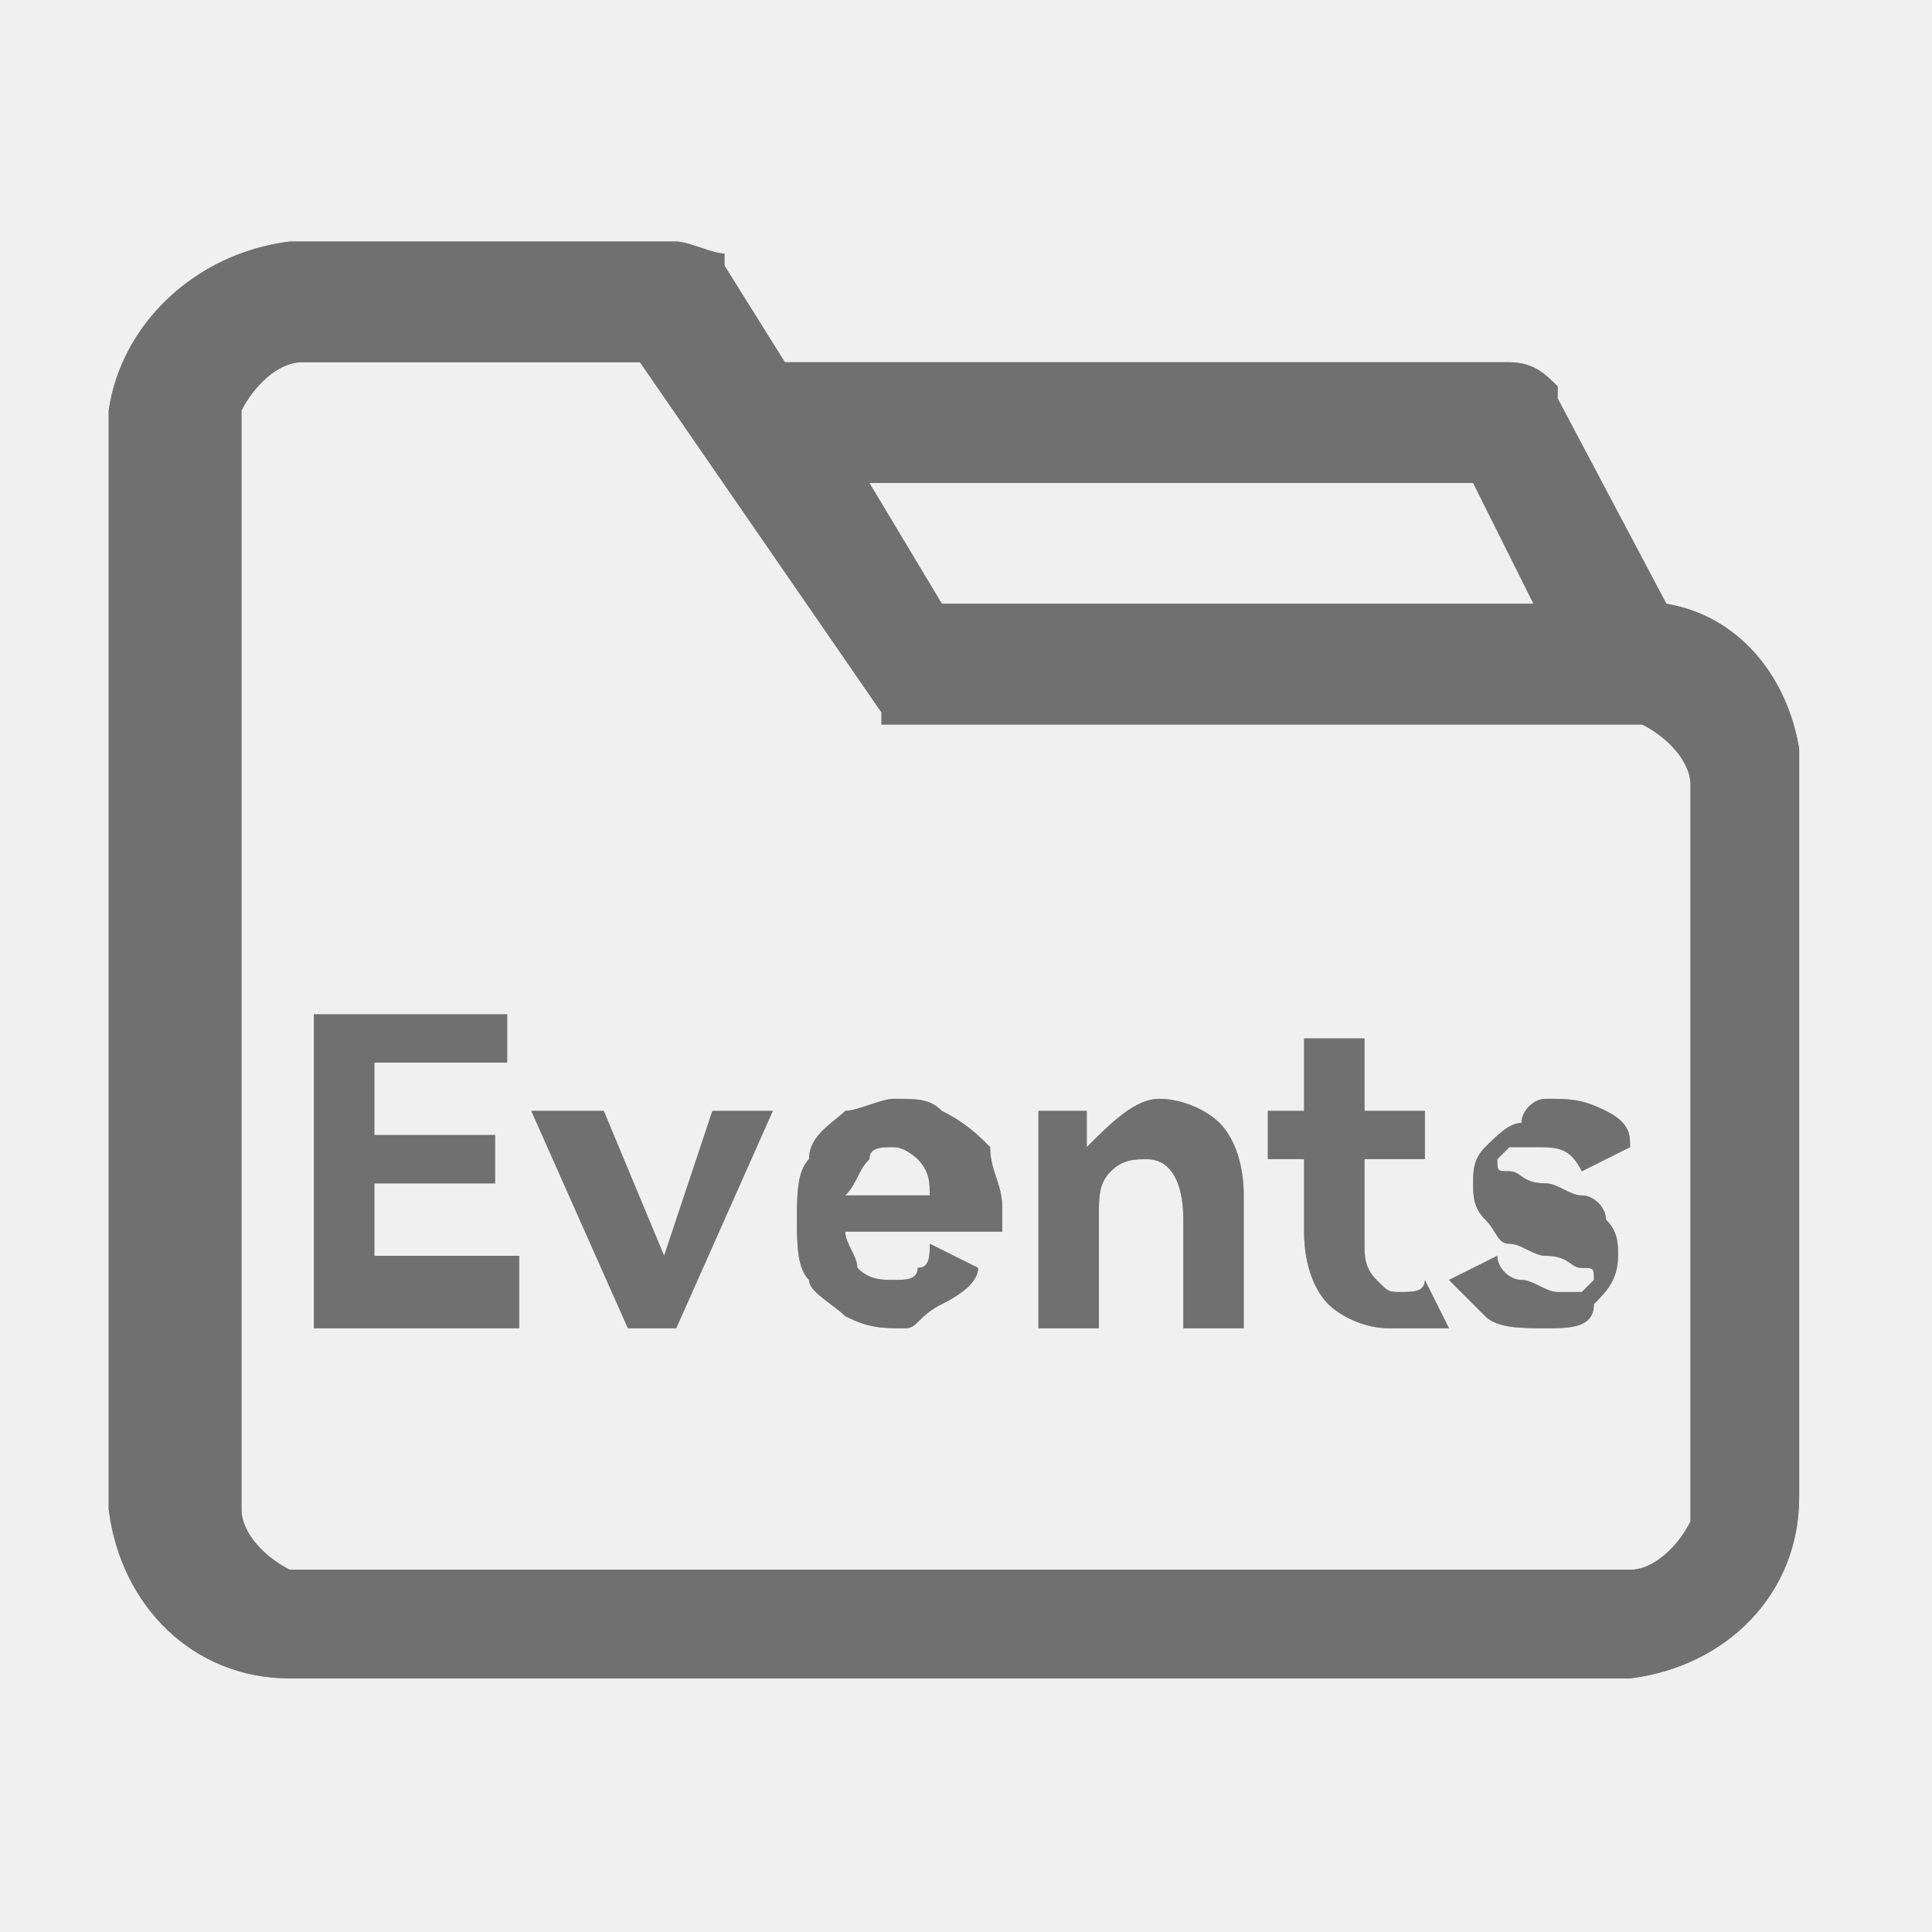
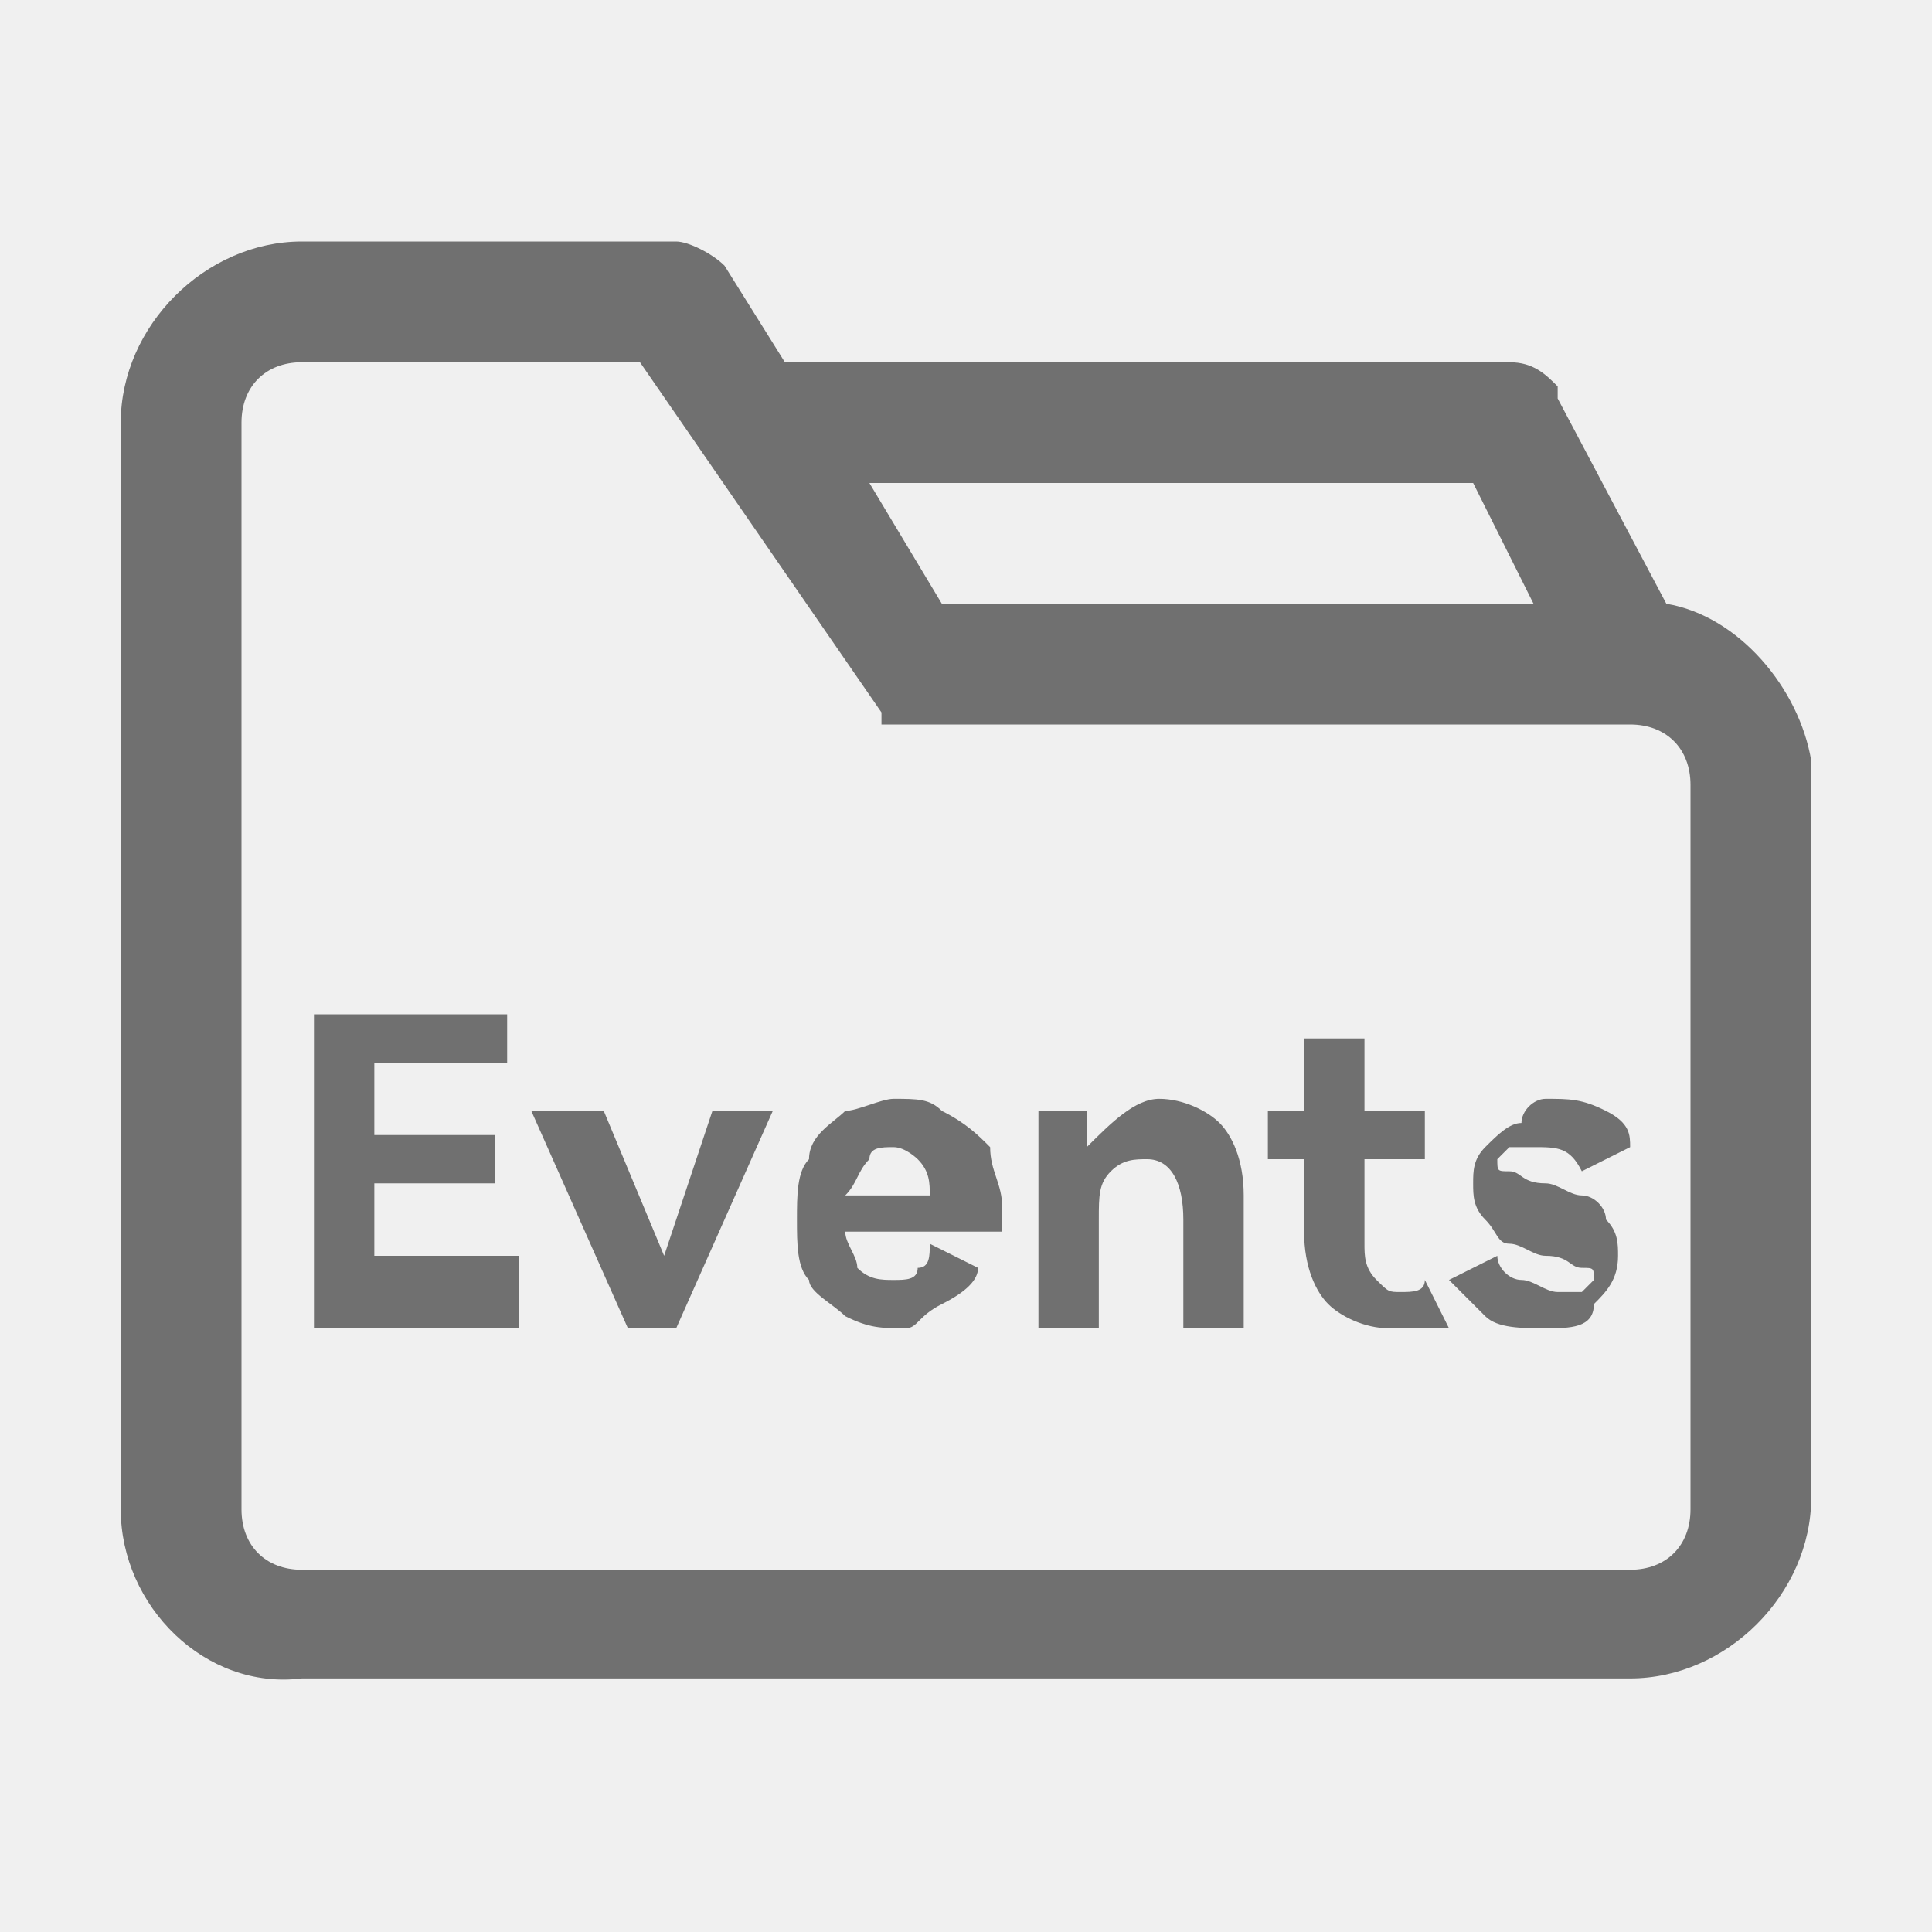
<svg xmlns="http://www.w3.org/2000/svg" version="1.1" id="图层_1" x="0px" y="0px" viewBox="0 0 16 16" style="enable-background:new 0 0 16 16;" xml:space="preserve">
  <style type="text/css">
	.st0{fill:none;}
- 	.st1{fill:#979797;}
- 	.st2{filter:url(#Adobe_OpacityMaskFilter);}
- 	.st3{fill-rule:evenodd;clip-rule:evenodd;fill:#FFFFFF;}
- 	.st4{mask:url(#mask-2_1_);fill-rule:evenodd;clip-rule:evenodd;fill:#707070;}
+ 	.st1{fill:#707070;}
</style>
  <g id="工作流_x2F_工作流实例">
    <g id="画板" transform="translate(-149, -84)">
      <g id="event" transform="translate(149, 84)">
        <rect id="矩形" class="st0" width="16" height="16" />
        <g id="形状结合">
-           <path id="path-1_1_" class="st1" d="M5.6,2c0.1,0,0.3,0.1,0.4,0.1L6,2.2L6.5,3l6,0c0.2,0,0.3,0.1,0.4,0.2l0,0.1L13.8,5      c0.6,0.1,1,0.6,1.1,1.2l0,0.1l0,0.1v6c0,0.8-0.6,1.4-1.4,1.5l-0.1,0h-11c-0.8,0-1.4-0.6-1.5-1.4l0-0.1v-9C1,2.7,1.6,2.1,2.4,2      l0.1,0H5.6z M5.3,3H2.5C2.3,3,2.1,3.2,2,3.4l0,0.1v9c0,0.2,0.2,0.4,0.4,0.5l0.1,0h11c0.2,0,0.4-0.2,0.5-0.4l0-0.1v-6      c0-0.2-0.2-0.4-0.4-0.5l-0.1,0h-6L7.5,6c0,0,0,0,0,0c0,0,0,0-0.1,0c0,0,0,0,0,0c0,0,0,0-0.1,0l0,0l0,0c0,0,0,0,0,0l0,0l0-0.1      l0,0l0,0l0,0l0,0l0,0l0,0L5.3,3z M11.3,8.6v0.6h0.5v0.4h-0.5v0.7c0,0.1,0,0.2,0.1,0.3s0.1,0.1,0.2,0.1c0.1,0,0.2,0,0.2-0.1      l0.2,0.4C11.8,11,11.7,11,11.5,11c-0.2,0-0.4-0.1-0.5-0.2c-0.1-0.1-0.2-0.3-0.2-0.6V9.6h-0.3V9.2h0.3V8.6H11.3z M7.4,9.1      c0.2,0,0.3,0,0.4,0.1C8,9.3,8.1,9.4,8.2,9.5C8.2,9.7,8.3,9.8,8.3,10c0,0.1,0,0.2,0,0.2H7c0,0.1,0.1,0.2,0.1,0.3      c0.1,0.1,0.2,0.1,0.3,0.1c0.1,0,0.2,0,0.2-0.1c0.1,0,0.1-0.1,0.1-0.2l0.4,0.2c0,0.1-0.1,0.2-0.3,0.3S7.6,11,7.5,11      c-0.2,0-0.3,0-0.5-0.1c-0.1-0.1-0.3-0.2-0.3-0.3c-0.1-0.1-0.1-0.3-0.1-0.5c0-0.2,0-0.4,0.1-0.5C6.7,9.4,6.9,9.3,7,9.2      C7.1,9.2,7.3,9.1,7.4,9.1z M12.8,9.1c0.2,0,0.3,0,0.5,0.1s0.2,0.2,0.2,0.3l-0.4,0.2c-0.1-0.2-0.2-0.2-0.4-0.2      c-0.1,0-0.1,0-0.2,0c0,0-0.1,0.1-0.1,0.1c0,0.1,0,0.1,0.1,0.1c0.1,0,0.1,0.1,0.3,0.1c0.1,0,0.2,0.1,0.3,0.1      c0.1,0,0.2,0.1,0.2,0.2c0.1,0.1,0.1,0.2,0.1,0.3c0,0.2-0.1,0.3-0.2,0.4C13.2,11,13,11,12.8,11c-0.2,0-0.4,0-0.5-0.1      c-0.1-0.1-0.2-0.2-0.3-0.3l0.4-0.2c0,0.1,0.1,0.2,0.2,0.2c0.1,0,0.2,0.1,0.3,0.1c0.1,0,0.1,0,0.2,0c0,0,0.1-0.1,0.1-0.1      c0-0.1,0-0.1-0.1-0.1c-0.1,0-0.1-0.1-0.3-0.1c-0.1,0-0.2-0.1-0.3-0.1s-0.1-0.1-0.2-0.2c-0.1-0.1-0.1-0.2-0.1-0.3      c0-0.1,0-0.2,0.1-0.3c0.1-0.1,0.2-0.2,0.3-0.2C12.6,9.2,12.7,9.1,12.8,9.1z M4.2,8.4v0.4H3.1v0.6h1v0.4h-1v0.6h1.2V11H2.6V8.4      H4.2z M9.6,9.1c0.2,0,0.4,0.1,0.5,0.2c0.1,0.1,0.2,0.3,0.2,0.6V11H9.8v-0.9c0-0.3-0.1-0.5-0.3-0.5c-0.1,0-0.2,0-0.3,0.1      c-0.1,0.1-0.1,0.2-0.1,0.4V11H8.6V9.2H9c0,0.1,0,0.2,0,0.3C9.2,9.3,9.4,9.1,9.6,9.1z M5,9.2l0.5,1.2l0.4-1.2h0.5L5.6,11H5.2      L4.4,9.2H5z M7.4,9.5c-0.1,0-0.2,0-0.2,0.1C7.1,9.7,7.1,9.8,7,9.9h0.7c0-0.1,0-0.2-0.1-0.3C7.6,9.6,7.5,9.5,7.4,9.5z M12.2,4h-5      l0.6,1h4.9L12.2,4z" />
+           <path id="path-1_1_" class="st1" d="M5.6,2C5.7,2,5.9,2.1,6,2.2L6.5,3l6,0c0.2,0,0.3,0.1,0.4,0.2l0,0.1L13.8,5      c0.6,0.1,1.1,0.7,1.2,1.3l0,0.1v6c0,0.8-0.7,1.5-1.5,1.5h-11C1.7,14,1,13.3,1,12.5v-9C1,2.7,1.7,2,2.5,2H5.6z M5.3,3H2.5      C2.2,3,2,3.2,2,3.5v9C2,12.8,2.2,13,2.5,13h11c0.3,0,0.5-0.2,0.5-0.5v-6C14,6.2,13.8,6,13.5,6h-6L7.5,6c0,0,0,0,0,0      c0,0,0,0-0.1,0c0,0,0,0,0,0c0,0,0,0-0.1,0l0,0c0,0,0,0,0,0l0,0l0-0.1l0,0l0,0c0,0,0,0,0,0l0,0L5.3,3z M11.3,8.6v0.6h0.5v0.4      h-0.5v0.7c0,0.1,0,0.2,0.1,0.3s0.1,0.1,0.2,0.1c0.1,0,0.2,0,0.2-0.1l0.2,0.4C11.8,11,11.7,11,11.5,11c-0.2,0-0.4-0.1-0.5-0.2      c-0.1-0.1-0.2-0.3-0.2-0.6V9.6h-0.3V9.2h0.3V8.6H11.3z M7.4,9.1c0.2,0,0.3,0,0.4,0.1C8,9.3,8.1,9.4,8.2,9.5      C8.2,9.7,8.3,9.8,8.3,10c0,0.1,0,0.2,0,0.2H7c0,0.1,0.1,0.2,0.1,0.3c0.1,0.1,0.2,0.1,0.3,0.1c0.1,0,0.2,0,0.2-0.1      c0.1,0,0.1-0.1,0.1-0.2l0.4,0.2c0,0.1-0.1,0.2-0.3,0.3S7.6,11,7.5,11c-0.2,0-0.3,0-0.5-0.1c-0.1-0.1-0.3-0.2-0.3-0.3      c-0.1-0.1-0.1-0.3-0.1-0.5c0-0.2,0-0.4,0.1-0.5C6.7,9.4,6.9,9.3,7,9.2C7.1,9.2,7.3,9.1,7.4,9.1z M12.8,9.1c0.2,0,0.3,0,0.5,0.1      s0.2,0.2,0.2,0.3l-0.4,0.2c-0.1-0.2-0.2-0.2-0.4-0.2c-0.1,0-0.1,0-0.2,0c0,0-0.1,0.1-0.1,0.1c0,0.1,0,0.1,0.1,0.1      c0.1,0,0.1,0.1,0.3,0.1c0.1,0,0.2,0.1,0.3,0.1c0.1,0,0.2,0.1,0.2,0.2c0.1,0.1,0.1,0.2,0.1,0.3c0,0.2-0.1,0.3-0.2,0.4      C13.2,11,13,11,12.8,11c-0.2,0-0.4,0-0.5-0.1c-0.1-0.1-0.2-0.2-0.3-0.3l0.4-0.2c0,0.1,0.1,0.2,0.2,0.2c0.1,0,0.2,0.1,0.3,0.1      c0.1,0,0.1,0,0.2,0c0,0,0.1-0.1,0.1-0.1c0-0.1,0-0.1-0.1-0.1c-0.1,0-0.1-0.1-0.3-0.1c-0.1,0-0.2-0.1-0.3-0.1s-0.1-0.1-0.2-0.2      c-0.1-0.1-0.1-0.2-0.1-0.3c0-0.1,0-0.2,0.1-0.3c0.1-0.1,0.2-0.2,0.3-0.2C12.6,9.2,12.7,9.1,12.8,9.1z M4.2,8.4v0.4H3.1v0.6h1      v0.4h-1v0.6h1.2V11H2.6V8.4H4.2z M9.6,9.1c0.2,0,0.4,0.1,0.5,0.2c0.1,0.1,0.2,0.3,0.2,0.6V11H9.8v-0.9c0-0.3-0.1-0.5-0.3-0.5      c-0.1,0-0.2,0-0.3,0.1c-0.1,0.1-0.1,0.2-0.1,0.4V11H8.6V9.2H9c0,0.1,0,0.2,0,0.3C9.2,9.3,9.4,9.1,9.6,9.1z M5,9.2l0.5,1.2      l0.4-1.2h0.5L5.6,11H5.2L4.4,9.2H5z M7.4,9.5c-0.1,0-0.2,0-0.2,0.1C7.1,9.7,7.1,9.8,7,9.9h0.7c0-0.1,0-0.2-0.1-0.3      C7.6,9.6,7.5,9.5,7.4,9.5z M12.2,4h-5l0.6,1h4.9L12.2,4z" />
        </g>
-         <defs>
-           <filter id="Adobe_OpacityMaskFilter" filterUnits="userSpaceOnUse" x="0" y="0" width="16" height="16">
-             <feColorMatrix type="matrix" values="1 0 0 0 0  0 1 0 0 0  0 0 1 0 0  0 0 0 1 0" />
-           </filter>
-         </defs>
-         <mask maskUnits="userSpaceOnUse" x="0" y="0" width="16" height="16" id="mask-2_1_">
-           <g class="st2">
-             <path id="path-1_2_" class="st3" d="M5.6,2c0.1,0,0.3,0.1,0.4,0.1L6,2.2L6.5,3l6,0c0.2,0,0.3,0.1,0.4,0.2l0,0.1L13.8,5       c0.6,0.1,1,0.6,1.1,1.2l0,0.1l0,0.1v6c0,0.8-0.6,1.4-1.4,1.5l-0.1,0h-11c-0.8,0-1.4-0.6-1.5-1.4l0-0.1v-9C1,2.7,1.6,2.1,2.4,2       l0.1,0H5.6z M5.3,3H2.5C2.3,3,2.1,3.2,2,3.4l0,0.1v9c0,0.2,0.2,0.4,0.4,0.5l0.1,0h11c0.2,0,0.4-0.2,0.5-0.4l0-0.1v-6       c0-0.2-0.2-0.4-0.4-0.5l-0.1,0h-6L7.5,6c0,0,0,0,0,0c0,0,0,0-0.1,0c0,0,0,0,0,0c0,0,0,0-0.1,0l0,0l0,0c0,0,0,0,0,0l0,0l0-0.1       l0,0l0,0l0,0l0,0l0,0l0,0L5.3,3z M11.3,8.6v0.6h0.5v0.4h-0.5v0.7c0,0.1,0,0.2,0.1,0.3s0.1,0.1,0.2,0.1c0.1,0,0.2,0,0.2-0.1       l0.2,0.4C11.8,11,11.7,11,11.5,11c-0.2,0-0.4-0.1-0.5-0.2c-0.1-0.1-0.2-0.3-0.2-0.6V9.6h-0.3V9.2h0.3V8.6H11.3z M7.4,9.1       c0.2,0,0.3,0,0.4,0.1C8,9.3,8.1,9.4,8.2,9.5C8.2,9.7,8.3,9.8,8.3,10c0,0.1,0,0.2,0,0.2H7c0,0.1,0.1,0.2,0.1,0.3       c0.1,0.1,0.2,0.1,0.3,0.1c0.1,0,0.2,0,0.2-0.1c0.1,0,0.1-0.1,0.1-0.2l0.4,0.2c0,0.1-0.1,0.2-0.3,0.3S7.6,11,7.5,11       c-0.2,0-0.3,0-0.5-0.1c-0.1-0.1-0.3-0.2-0.3-0.3c-0.1-0.1-0.1-0.3-0.1-0.5c0-0.2,0-0.4,0.1-0.5C6.7,9.4,6.9,9.3,7,9.2       C7.1,9.2,7.3,9.1,7.4,9.1z M12.8,9.1c0.2,0,0.3,0,0.5,0.1s0.2,0.2,0.2,0.3l-0.4,0.2c-0.1-0.2-0.2-0.2-0.4-0.2       c-0.1,0-0.1,0-0.2,0c0,0-0.1,0.1-0.1,0.1c0,0.1,0,0.1,0.1,0.1c0.1,0,0.1,0.1,0.3,0.1c0.1,0,0.2,0.1,0.3,0.1       c0.1,0,0.2,0.1,0.2,0.2c0.1,0.1,0.1,0.2,0.1,0.3c0,0.2-0.1,0.3-0.2,0.4C13.2,11,13,11,12.8,11c-0.2,0-0.4,0-0.5-0.1       c-0.1-0.1-0.2-0.2-0.3-0.3l0.4-0.2c0,0.1,0.1,0.2,0.2,0.2c0.1,0,0.2,0.1,0.3,0.1c0.1,0,0.1,0,0.2,0c0,0,0.1-0.1,0.1-0.1       c0-0.1,0-0.1-0.1-0.1c-0.1,0-0.1-0.1-0.3-0.1c-0.1,0-0.2-0.1-0.3-0.1s-0.1-0.1-0.2-0.2c-0.1-0.1-0.1-0.2-0.1-0.3       c0-0.1,0-0.2,0.1-0.3c0.1-0.1,0.2-0.2,0.3-0.2C12.6,9.2,12.7,9.1,12.8,9.1z M4.2,8.4v0.4H3.1v0.6h1v0.4h-1v0.6h1.2V11H2.6V8.4       H4.2z M9.6,9.1c0.2,0,0.4,0.1,0.5,0.2c0.1,0.1,0.2,0.3,0.2,0.6V11H9.8v-0.9c0-0.3-0.1-0.5-0.3-0.5c-0.1,0-0.2,0-0.3,0.1       c-0.1,0.1-0.1,0.2-0.1,0.4V11H8.6V9.2H9c0,0.1,0,0.2,0,0.3C9.2,9.3,9.4,9.1,9.6,9.1z M5,9.2l0.5,1.2l0.4-1.2h0.5L5.6,11H5.2       L4.4,9.2H5z M7.4,9.5c-0.1,0-0.2,0-0.2,0.1C7.1,9.7,7.1,9.8,7,9.9h0.7c0-0.1,0-0.2-0.1-0.3C7.6,9.6,7.5,9.5,7.4,9.5z M12.2,4       h-5l0.6,1h4.9L12.2,4z" />
-           </g>
-         </mask>
-         <rect id="矩形_1_" class="st4" width="16" height="16" />
      </g>
    </g>
  </g>
</svg>
